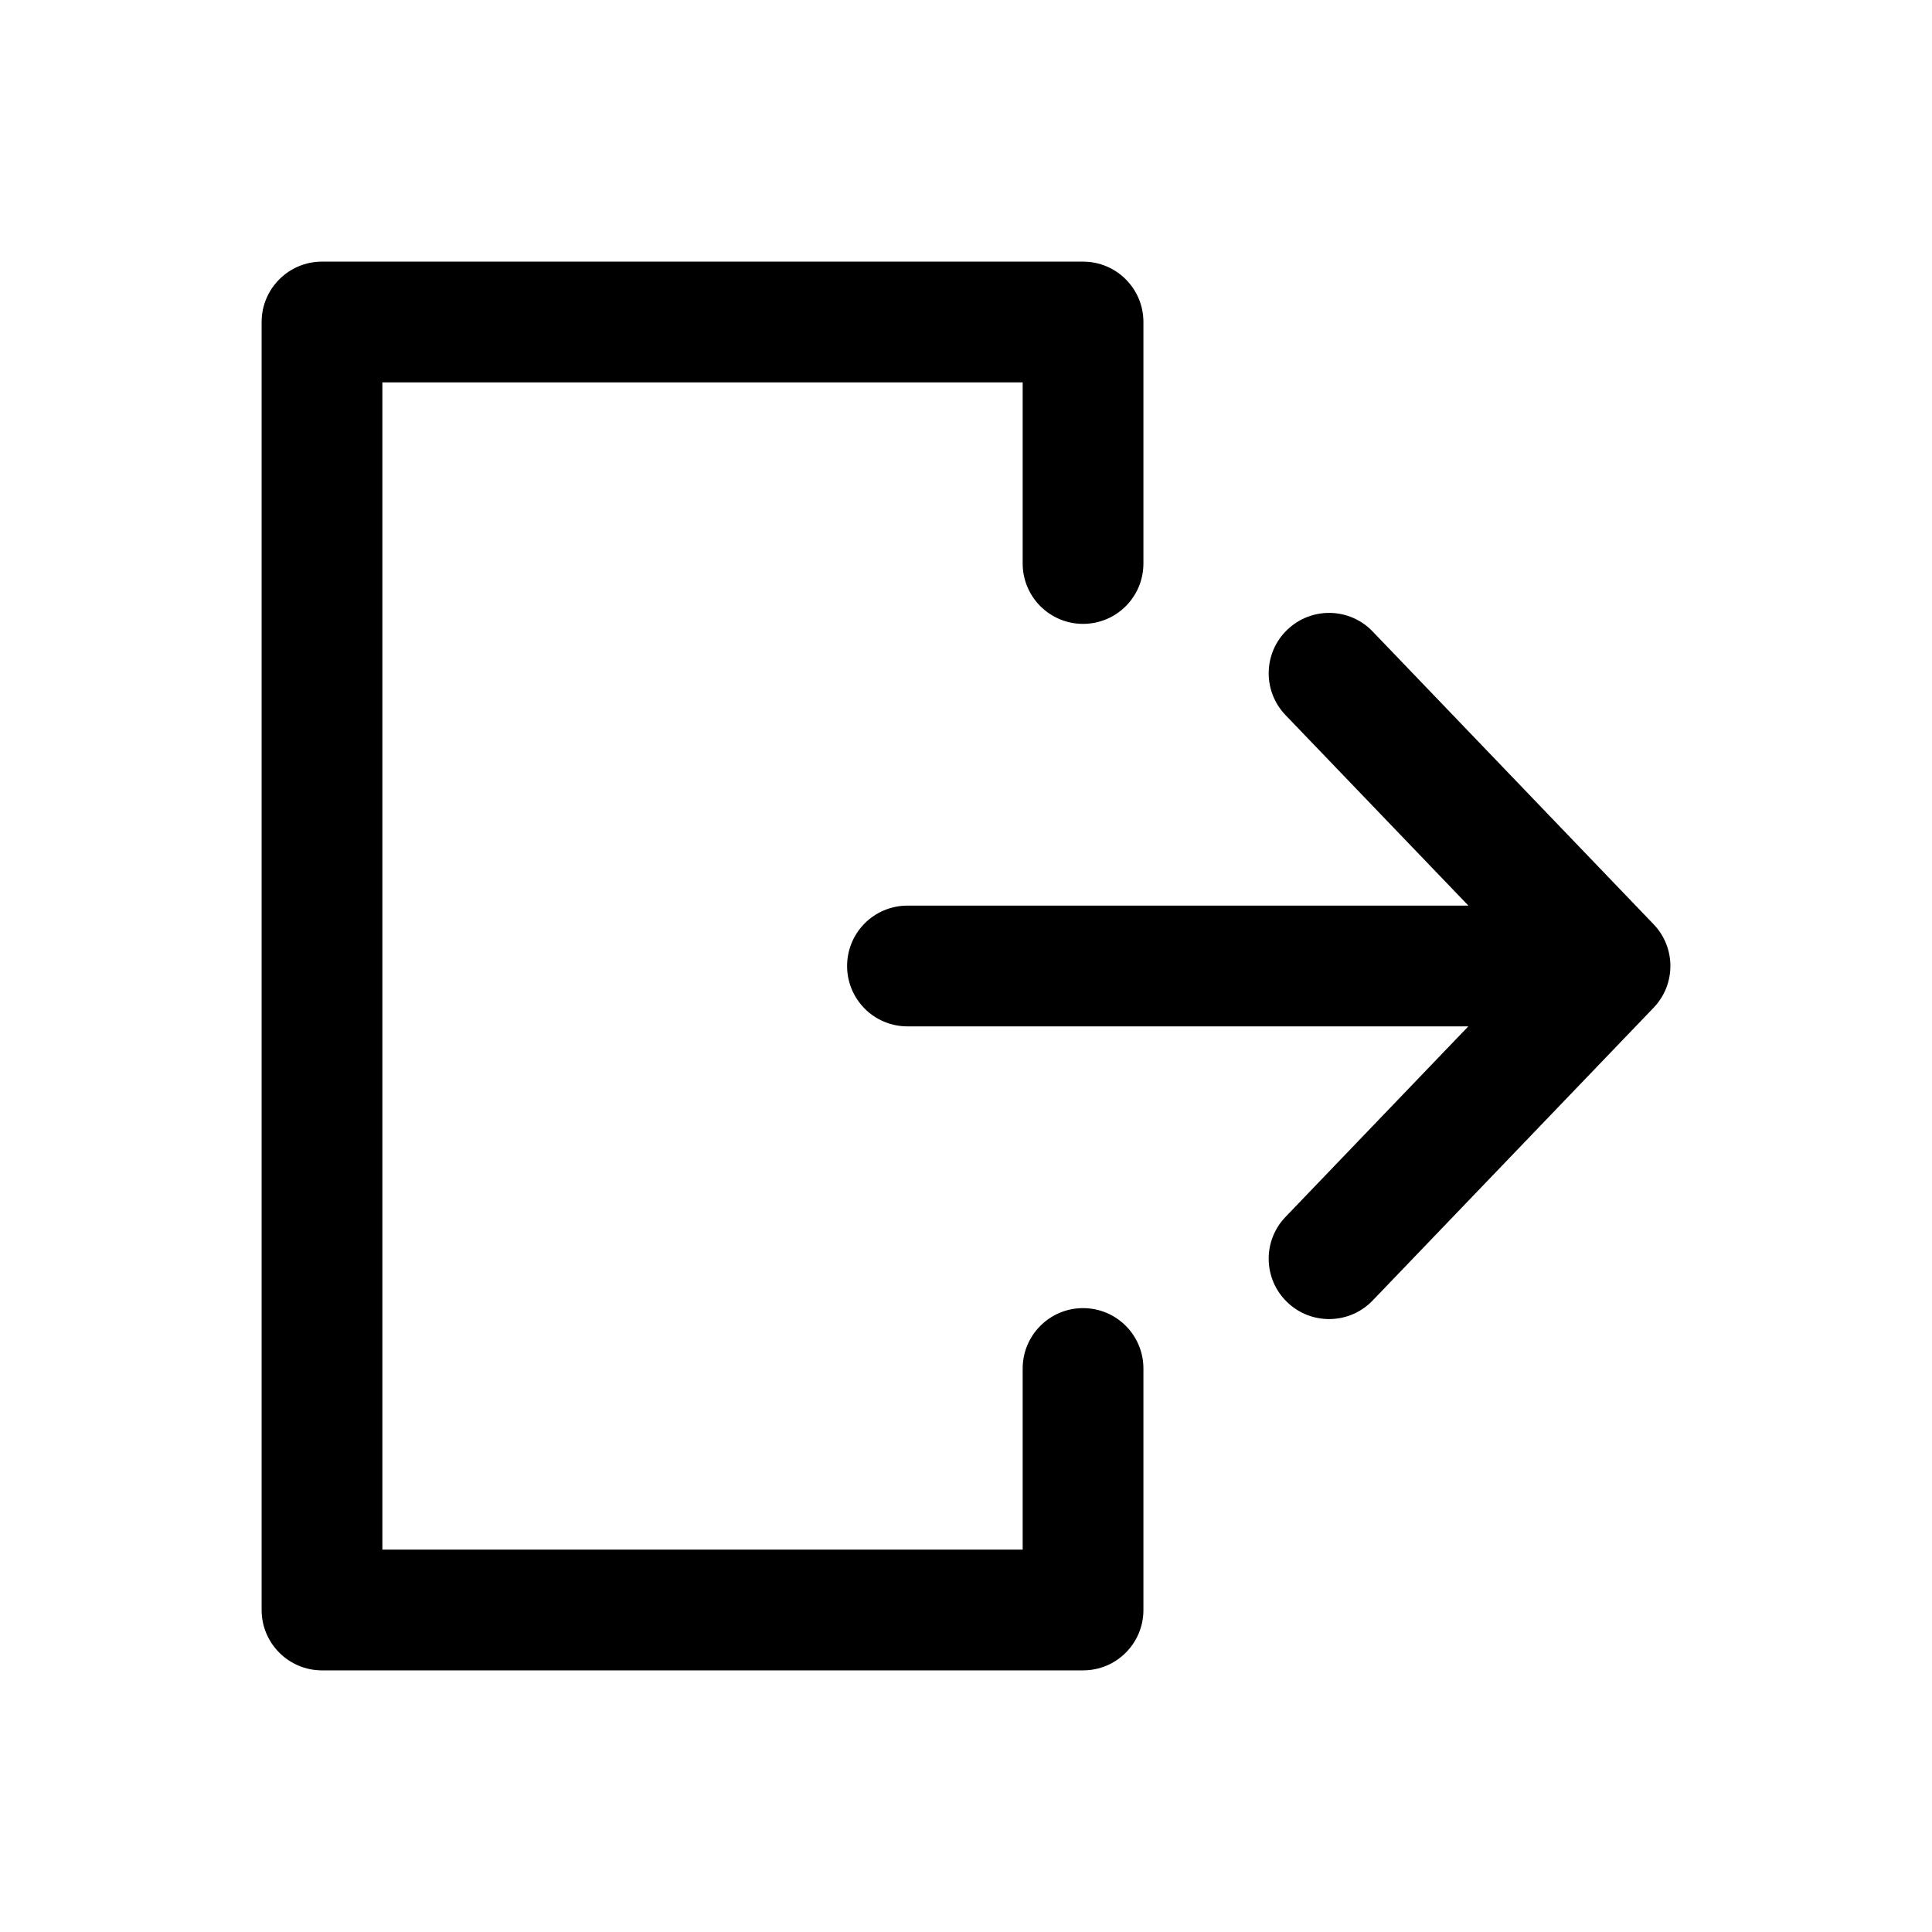
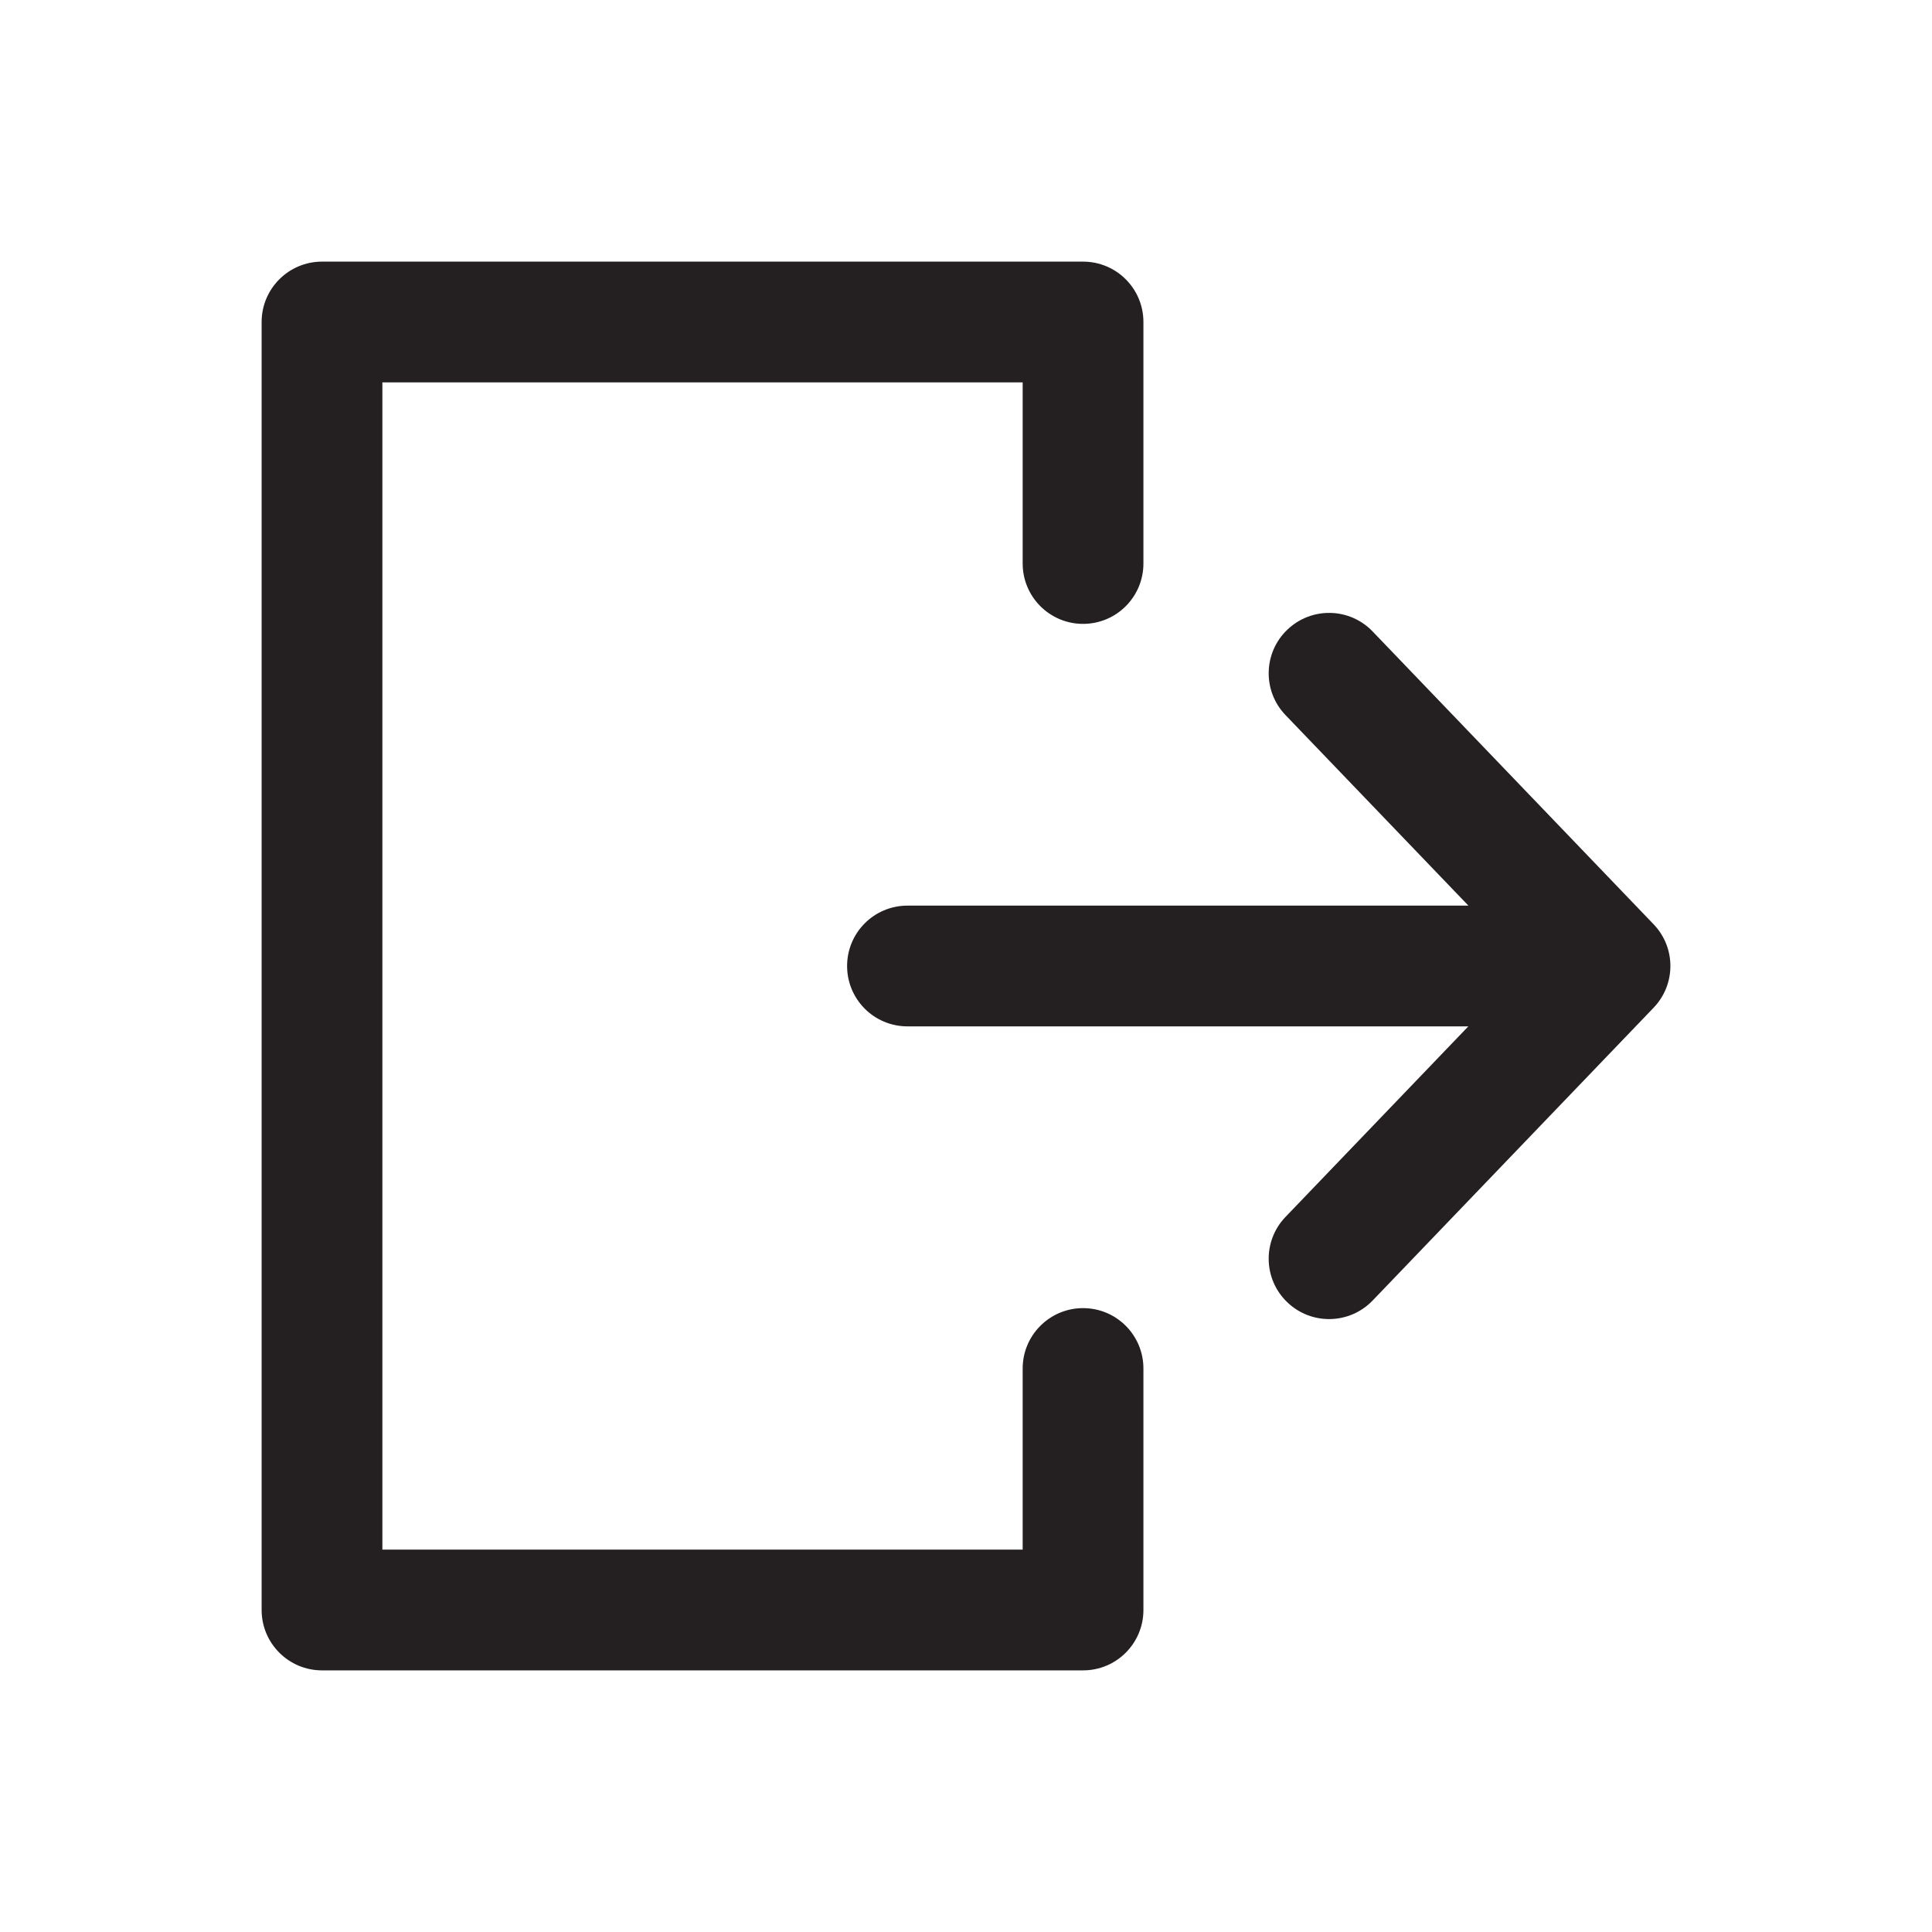
<svg xmlns="http://www.w3.org/2000/svg" width="800px" height="800px" viewBox="0 0 24 24" fill="none">
-   <path fill-rule="evenodd" clip-rule="evenodd" d="M15.991 7.823C16.29 7.536 16.764 7.545 17.051 7.844L20.541 11.481C20.82 11.771 20.82 12.229 20.541 12.519L17.051 16.156C16.764 16.454 16.29 16.464 15.991 16.177C15.692 15.891 15.682 15.416 15.969 15.117L18.24 12.75L11.273 12.75C10.858 12.75 10.523 12.414 10.523 12C10.523 11.586 10.858 11.25 11.273 11.25L18.241 11.25L15.969 8.883C15.682 8.584 15.692 8.109 15.991 7.823Z" fill="#000000" />
-   <path fill-rule="evenodd" clip-rule="evenodd" d="M3.25 4C3.25 3.586 3.586 3.25 4 3.25H13.454C13.869 3.25 14.204 3.586 14.204 4V7C14.204 7.414 13.869 7.75 13.454 7.75C13.04 7.75 12.704 7.414 12.704 7V4.75H4.75V19.25H12.704V17C12.704 16.586 13.04 16.25 13.454 16.25C13.869 16.25 14.204 16.586 14.204 17V20C14.204 20.414 13.869 20.75 13.454 20.75H4C3.586 20.75 3.25 20.414 3.25 20V4Z" fill="#000000" />
+   <path fill-rule="evenodd" clip-rule="evenodd" d="M15.991 7.823C16.29 7.536 16.764 7.545 17.051 7.844L20.541 11.481C20.82 11.771 20.82 12.229 20.541 12.519L17.051 16.156C16.764 16.454 16.29 16.464 15.991 16.177C15.692 15.891 15.682 15.416 15.969 15.117L18.24 12.75L11.273 12.75C10.858 12.75 10.523 12.414 10.523 12C10.523 11.586 10.858 11.25 11.273 11.25L18.241 11.25L15.969 8.883C15.682 8.584 15.692 8.109 15.991 7.823Z" fill="#242021" />
+   <path fill-rule="evenodd" clip-rule="evenodd" d="M3.25 4C3.25 3.586 3.586 3.25 4 3.25H13.454C13.869 3.25 14.204 3.586 14.204 4V7C14.204 7.414 13.869 7.75 13.454 7.75C13.04 7.75 12.704 7.414 12.704 7V4.75H4.75V19.25H12.704V17C12.704 16.586 13.04 16.25 13.454 16.25C13.869 16.25 14.204 16.586 14.204 17V20C14.204 20.414 13.869 20.75 13.454 20.75H4C3.586 20.75 3.25 20.414 3.25 20V4Z" fill="#242021" />
</svg>
